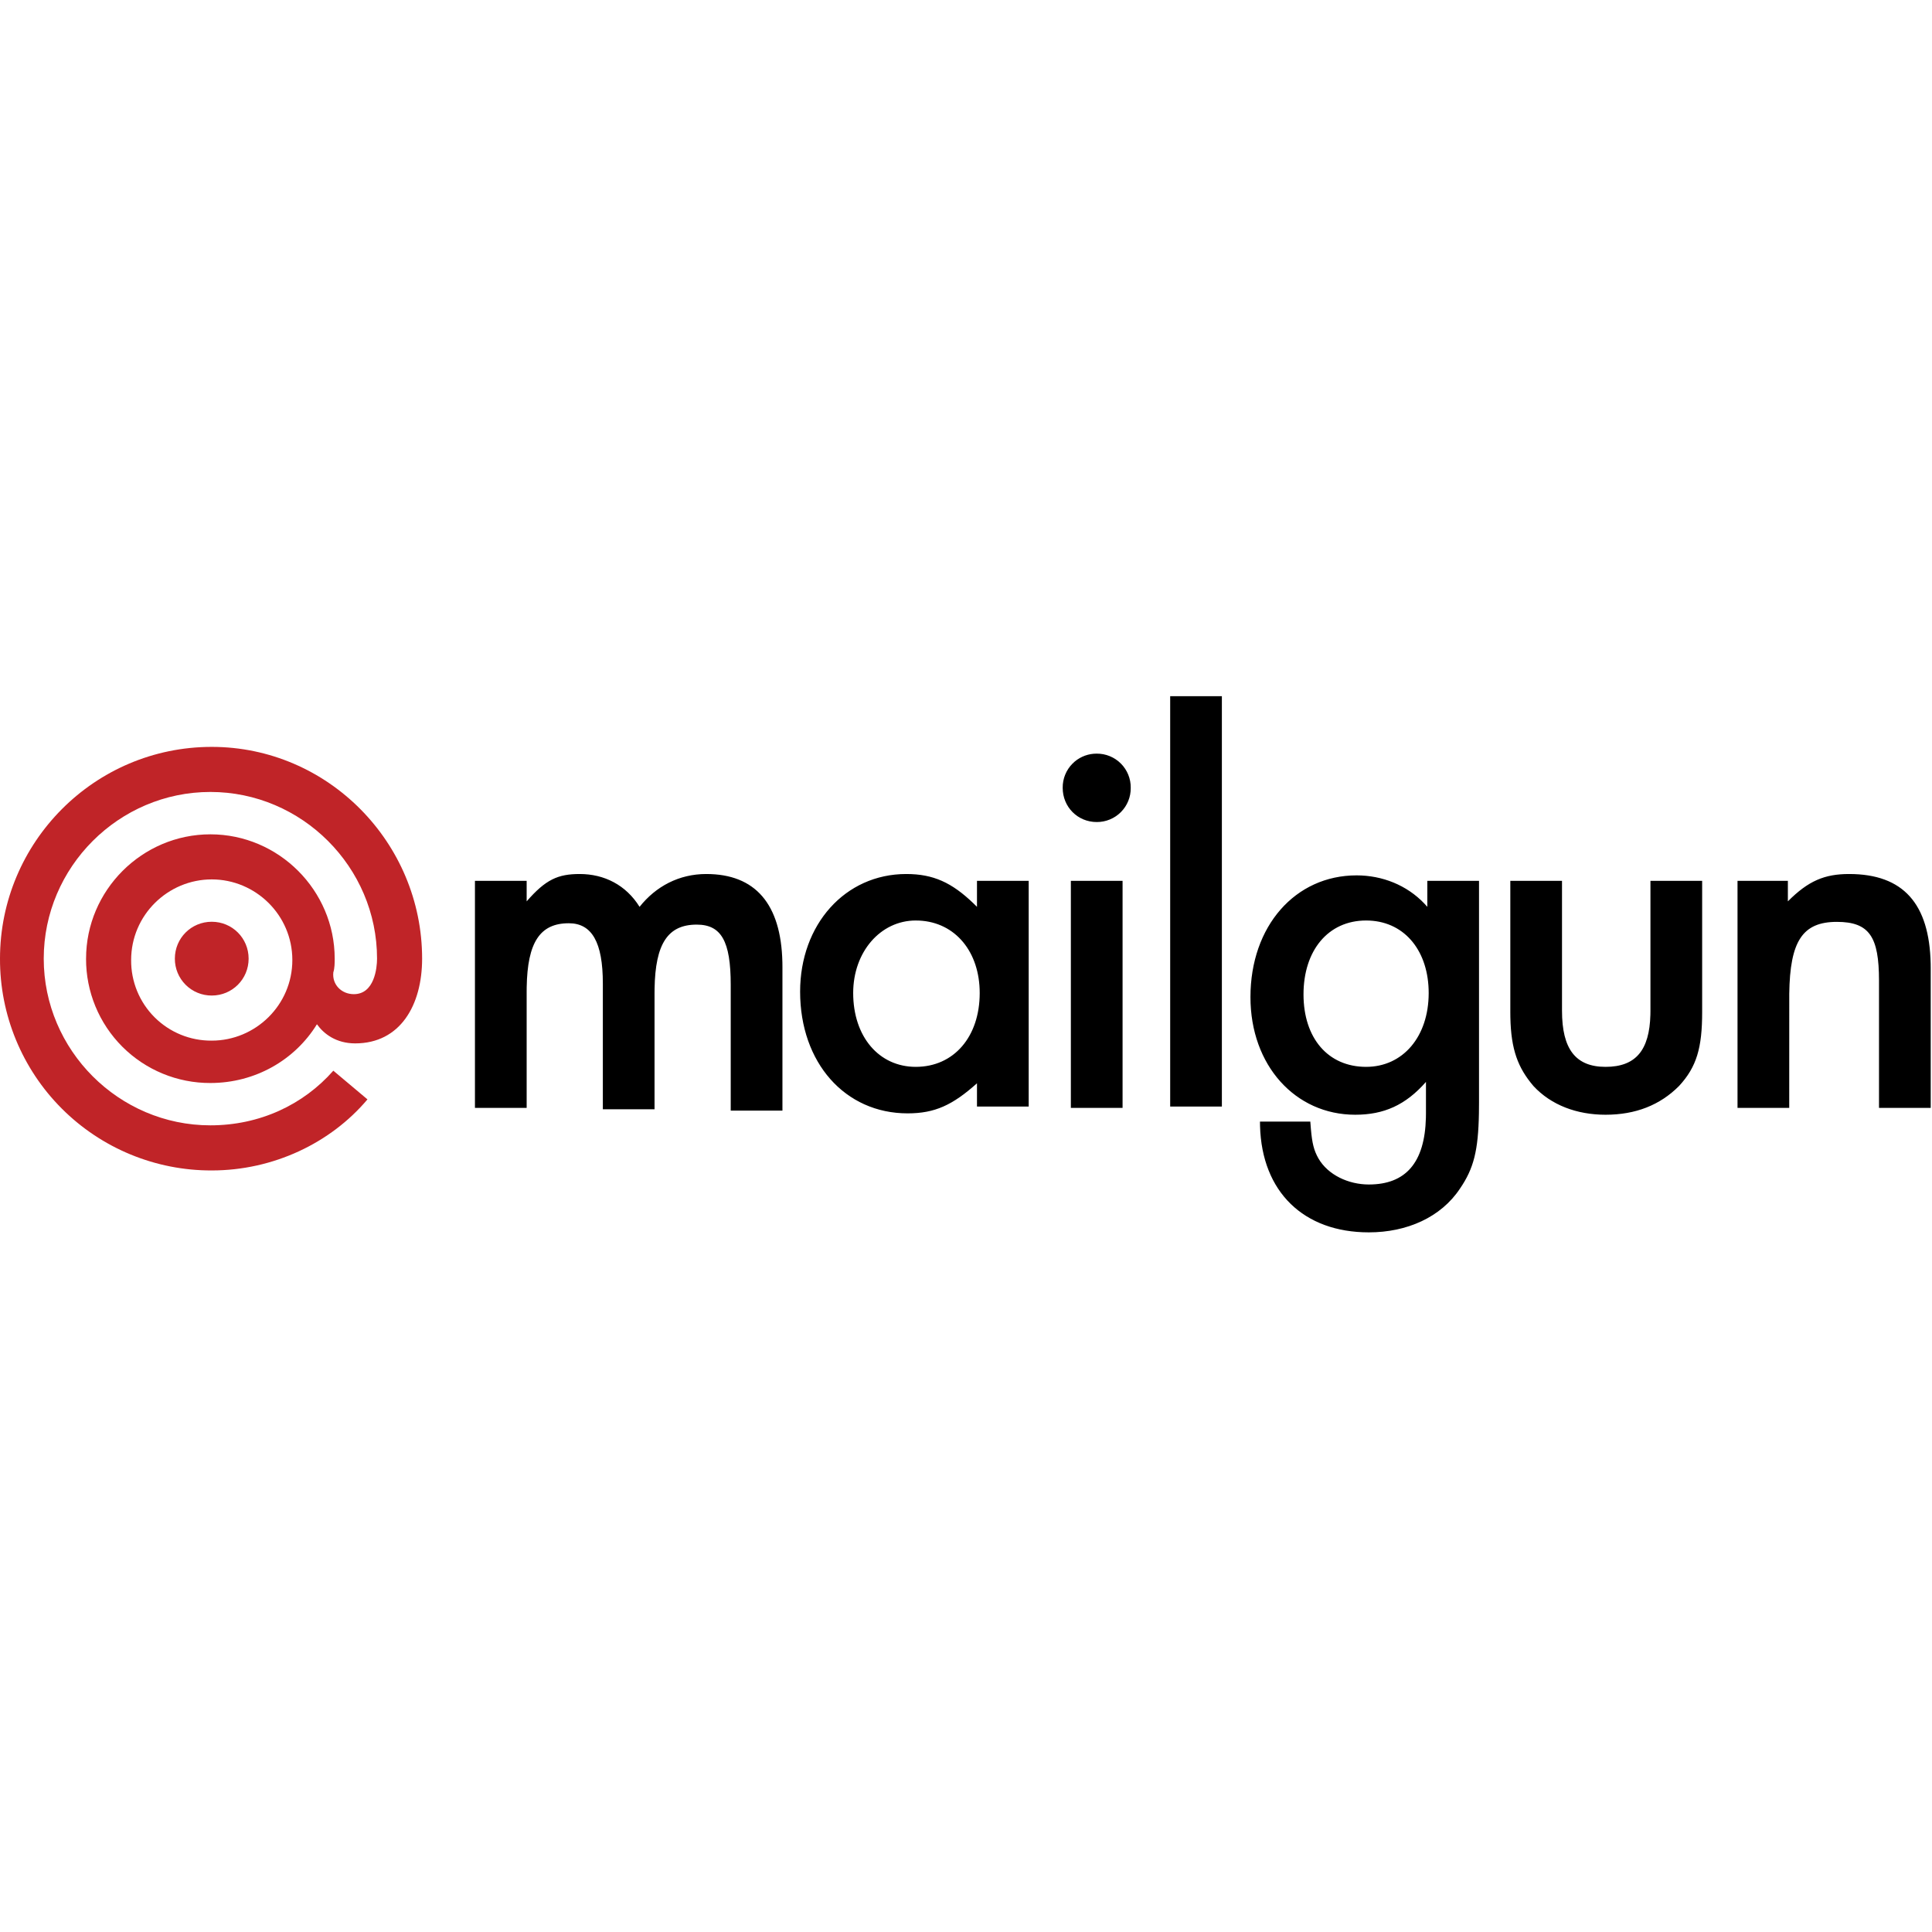
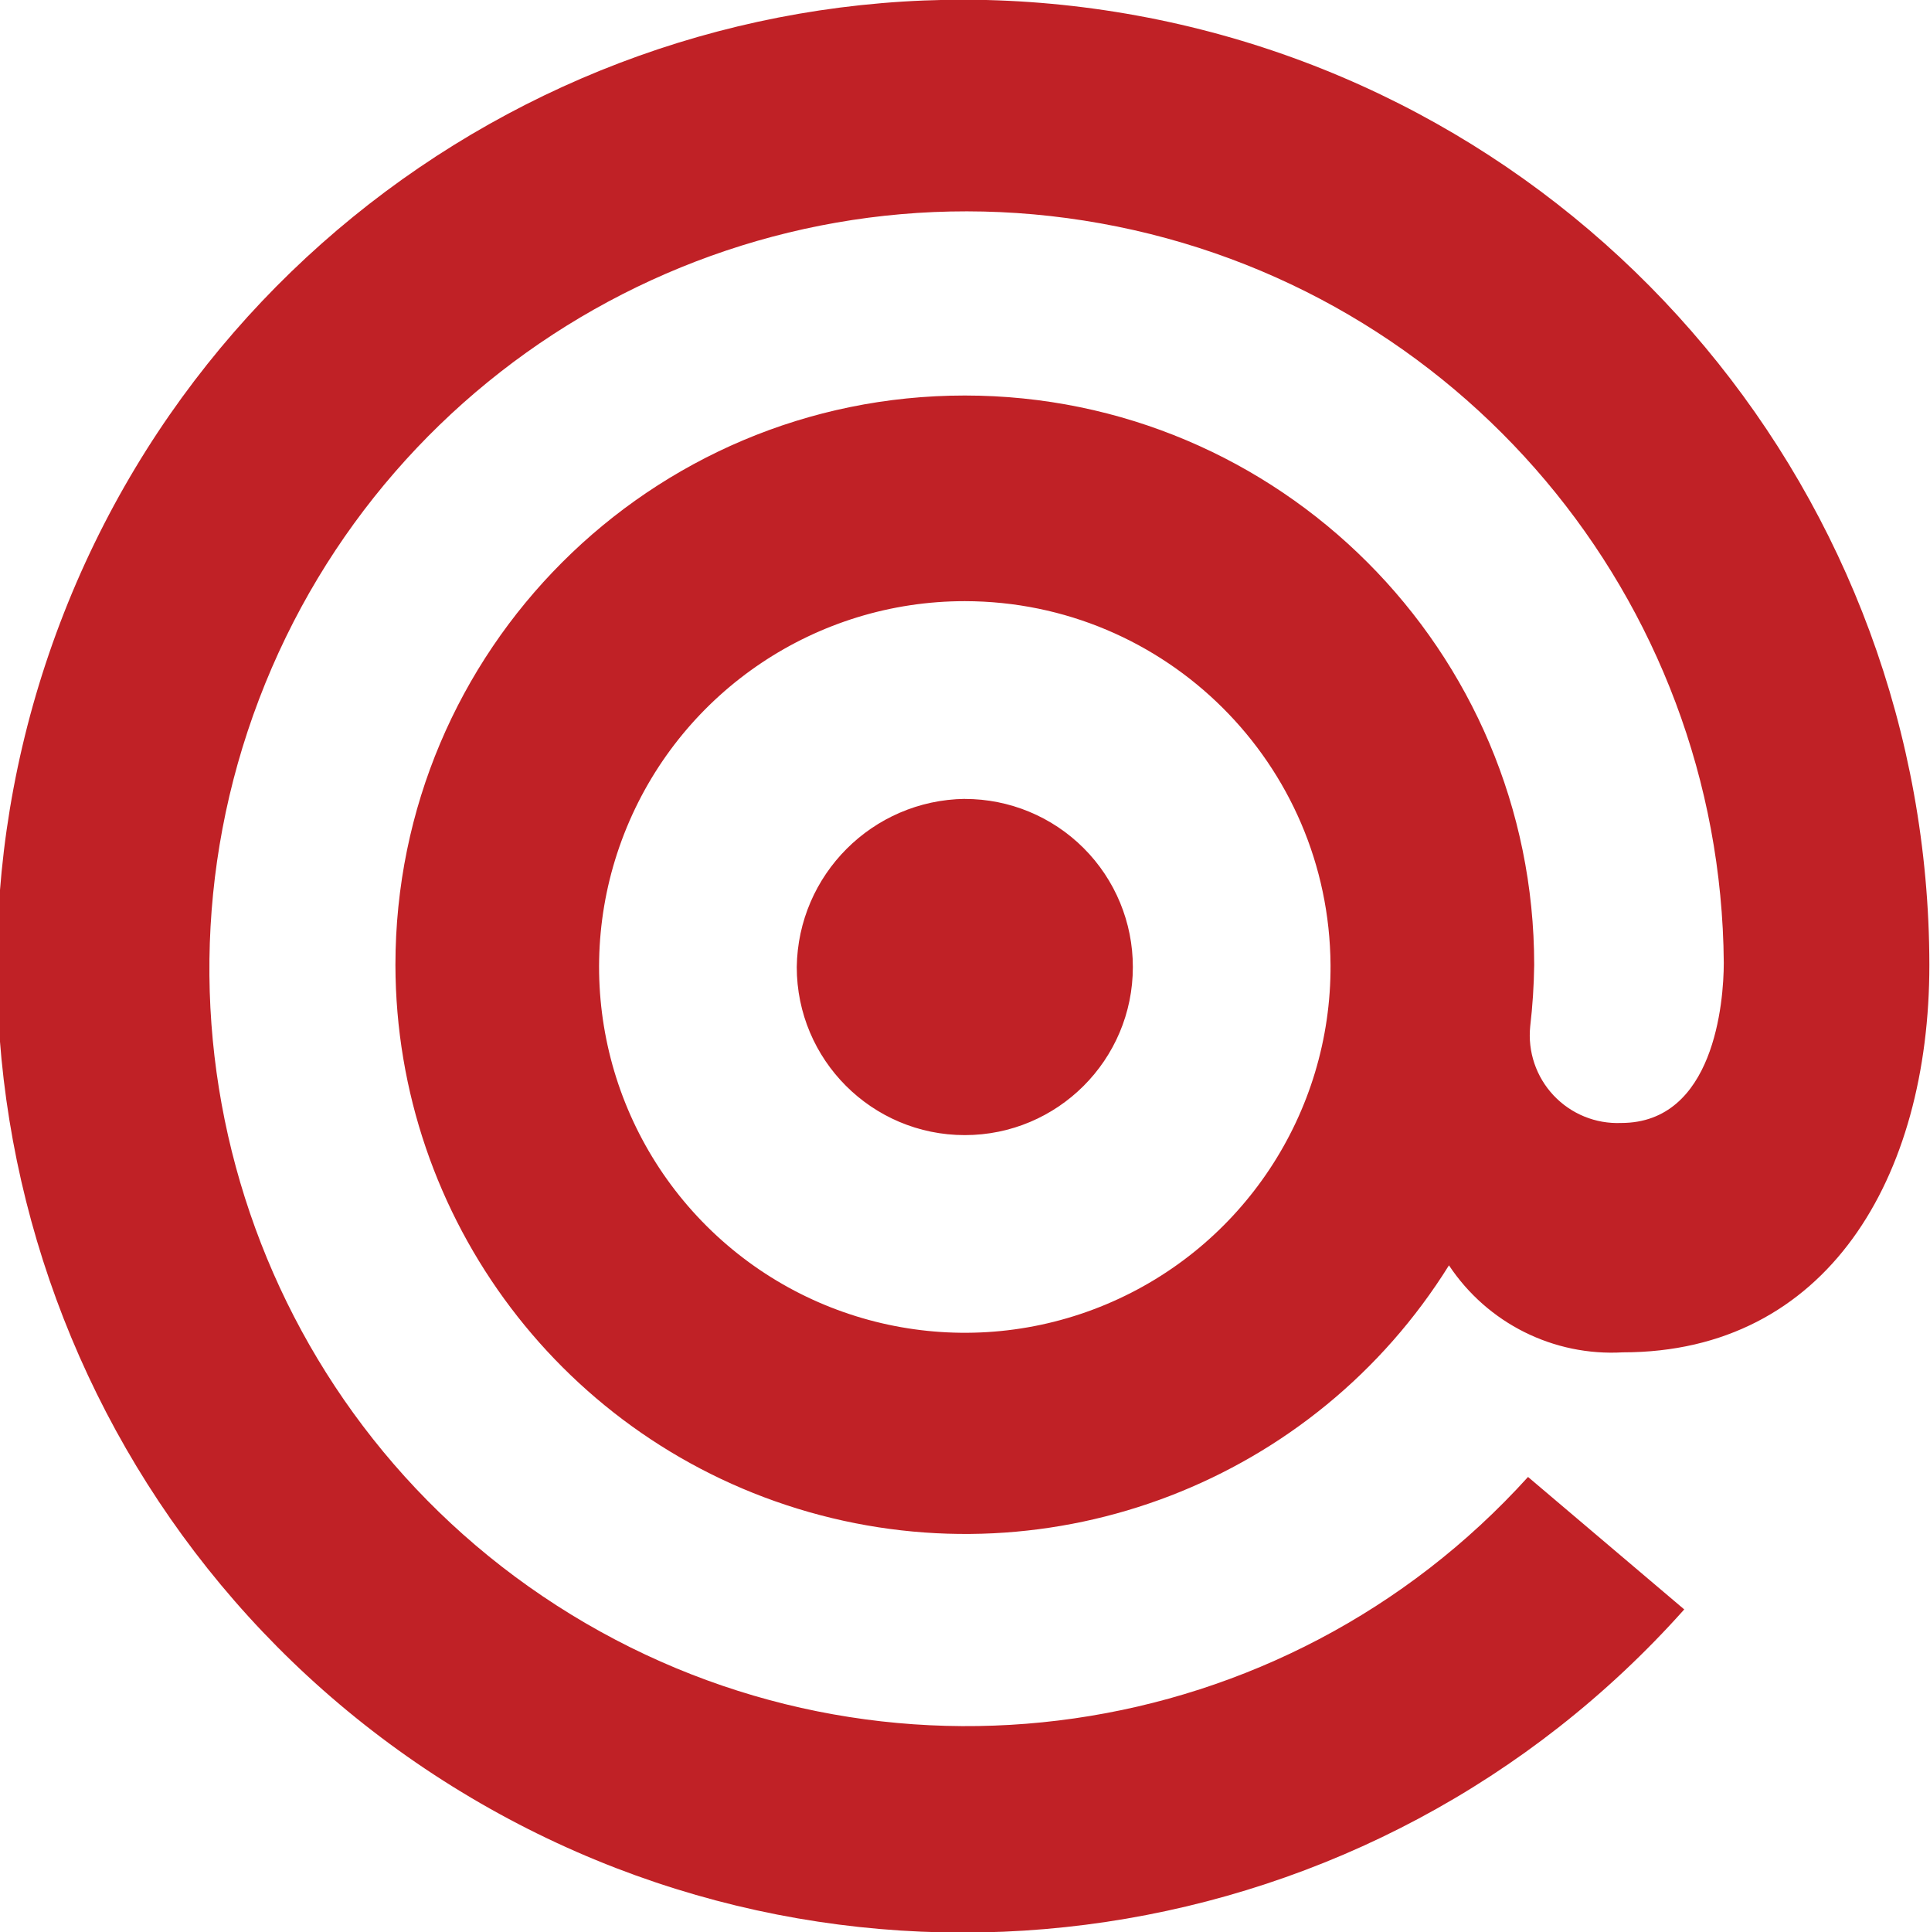
- <svg xmlns="http://www.w3.org/2000/svg" width="800px" height="800px" viewBox="0 -184.5 512 512" version="1.1" preserveAspectRatio="xMidYMid">
-   <g>
-     <path d="M56.116,48.551 C44.531,48.551 34.754,57.967 34.754,69.917 C34.703,75.598 36.937,81.061 40.954,85.079 C44.971,89.096 50.435,91.33 56.116,91.278 C67.7,91.278 77.473,81.862 77.473,69.917 C77.473,57.967 67.7,48.551 56.116,48.551 L56.116,48.551 Z M22.809,69.552 C22.809,51.449 37.653,36.606 55.755,36.606 C73.853,36.606 88.697,51.449 88.697,69.552 C88.697,70.638 88.697,72.09 88.336,73.176 C87.971,76.43 90.509,78.964 93.768,78.964 C99.2,78.964 99.921,72.09 99.921,69.552 C99.921,45.292 80.006,25.377 55.755,25.377 C31.495,25.377 11.59,45.292 11.59,69.552 C11.59,93.816 31.495,113.726 55.755,113.726 C68.787,113.726 80.371,108.295 88.336,99.243 L97.383,106.848 C87.611,118.437 72.406,125.681 56.111,125.681 C41.212,125.727 26.91,119.827 16.376,109.289 C5.843,98.752 -0.052,84.447 0,69.547 C0,38.774 24.977,13.432 56.116,13.432 C86.885,13.432 111.866,38.778 111.866,69.556 C111.866,81.867 106.074,92.009 94.129,92.009 C89.058,92.009 85.803,89.471 83.991,86.938 C78.199,96.354 67.696,102.507 55.751,102.507 C47.004,102.537 38.607,99.075 32.422,92.89 C26.237,86.705 22.775,78.308 22.805,69.561 L22.809,69.552 Z M56.111,59.775 C61.543,59.775 65.888,64.12 65.888,69.552 C65.888,74.984 61.543,79.329 56.116,79.329 C53.52,79.34 51.027,78.313 49.191,76.477 C47.355,74.641 46.328,72.148 46.339,69.552 C46.339,64.12 50.684,59.775 56.116,59.775 L56.111,59.775 Z" fill="#C02428">
- 
- </path>
-     <path d="M359.507,47.482 C366.319,47.482 372.805,50.068 377.454,54.938 L378.255,55.821 L378.255,48.934 L391.955,48.934 L391.955,107.649 L391.931,110.502 C391.754,120.467 390.543,125.171 386.91,130.489 C381.862,138.102 372.846,142.087 362.753,142.087 C345.466,142.087 334.396,131.333 333.923,113.901 L333.907,112.729 L347.246,112.729 L347.404,114.736 C347.732,118.433 348.173,120.34 349.41,122.515 C351.934,126.865 357.343,129.402 362.753,129.402 C372.53,129.402 377.574,123.62 377.88,111.722 L377.895,110.552 L377.895,102.217 C372.485,108.379 366.715,110.917 359.147,110.917 C343.283,110.917 331.383,97.863 331.383,79.743 C331.383,60.892 343.283,47.482 359.507,47.482 Z M413.948,48.934 L413.948,83.367 C413.948,93.518 417.555,98.228 425.488,98.228 C433.492,98.228 437.13,93.837 437.372,84.398 L437.385,83.367 L437.385,48.934 L451.088,48.934 L451.088,83.732 C451.088,93.153 449.646,98.228 444.958,103.304 C439.913,108.379 433.422,110.917 425.488,110.917 C417.915,110.917 411.068,108.379 406.38,103.304 C402.269,98.482 400.436,93.66 400.263,85.113 L400.249,83.732 L400.249,48.934 L413.948,48.934 Z M240.167,47.122 C247.337,47.122 252.246,49.399 257.951,54.878 L258.91,55.821 L258.91,48.934 L272.614,48.934 L272.614,108.74 L258.91,108.74 L258.91,102.583 C252.424,108.379 247.735,110.552 240.523,110.552 C223.938,110.552 212.038,97.142 212.038,78.291 C212.038,60.532 223.938,47.122 240.167,47.122 Z M187.164,47.122 C200.151,47.122 206.989,55.023 207.34,70.498 L207.354,71.769 L207.354,109.826 L193.65,109.826 L193.65,76.479 C193.65,64.882 191.126,60.532 184.635,60.532 C176.965,60.532 173.674,65.623 173.47,77.451 L173.46,78.657 L173.46,109.466 L159.76,109.466 L159.76,76.119 C159.76,65.247 156.875,60.171 150.745,60.171 C143.071,60.171 139.784,65.262 139.58,77.091 L139.57,78.296 L139.57,109.105 L125.866,109.105 L125.866,48.934 L139.57,48.934 L139.57,54.37 C144.614,48.569 147.86,47.122 153.63,47.122 C160.121,47.122 165.887,50.02 169.493,55.821 C173.82,50.381 179.951,47.122 187.164,47.122 Z M297.493,48.934 L297.493,109.105 L283.789,109.105 L283.789,48.934 L297.493,48.934 Z M490.027,47.122 C504.439,47.122 511.313,55.045 511.647,70.895 L511.66,72.13 L511.66,109.105 L497.956,109.105 L497.956,75.393 C497.956,63.795 495.437,59.806 486.781,59.806 C477.677,59.806 474.354,64.936 474.172,78.853 L474.164,109.105 L460.46,109.105 L460.46,48.934 L473.803,48.934 L473.803,54.37 C479.208,48.934 483.536,47.122 490.027,47.122 Z M323.81,0 L323.81,108.74 L310.11,108.74 L310.11,0 L323.81,0 Z M242.687,59.441 C233.315,59.445 226.102,67.78 226.102,78.657 C226.102,90.254 232.954,98.228 242.687,98.228 C252.784,98.228 259.632,90.254 259.632,78.657 C259.632,67.76 253.193,59.927 243.596,59.463 L242.687,59.445 L242.687,59.441 Z M362.032,59.441 C351.934,59.445 345.443,67.419 345.443,79.017 C345.443,90.615 351.934,98.228 362.032,98.228 C371.764,98.228 378.616,90.254 378.616,78.657 C378.616,67.76 372.512,59.927 362.939,59.463 L362.032,59.441 Z M290.637,15.222 C293.045,15.204 295.356,16.154 297.052,17.858 C298.748,19.563 299.687,21.878 299.657,24.282 C299.688,26.687 298.75,29.003 297.053,30.709 C295.357,32.414 293.046,33.365 290.641,33.347 C285.592,33.347 281.625,29.358 281.625,24.282 C281.595,21.879 282.534,19.564 284.229,17.86 C285.735,16.345 287.727,15.426 289.84,15.252 L290.641,15.222 L290.637,15.222 Z" fill="#000000">
- 
- </path>
-   </g>
+ <svg xmlns="http://www.w3.org/2000/svg" width="31.967" height="32" viewBox="0 0 31.967 32">
+   <defs>
+     <style>.a-mailgun{fill:#c02126;}</style>
+   </defs>
+   <path class="a-mailgun" d="M15.984,9.957a6.059,6.059,0,1,0,6.059,6.027A6.067,6.067,0,0,0,15.984,9.957ZM6.551,15.984a9.433,9.433,0,0,1,18.866,0A9.919,9.919,0,0,1,25.351,17a1.454,1.454,0,0,0,1.507,1.6c1.539,0,1.7-2,1.7-2.653a12.544,12.544,0,1,0-3.243,8.516l2.588,2.194a16.006,16.006,0,1,1,4.061-10.678c0,3.537-1.7,6.42-5.077,6.42a3.233,3.233,0,0,1-2.882-1.441A9.441,9.441,0,0,1,6.551,15.984Zm9.433-2.751a2.782,2.782,0,0,1,2.784,2.784,2.784,2.784,0,0,1-5.568,0A2.824,2.824,0,0,1,15.984,13.232Z" />
</svg>
